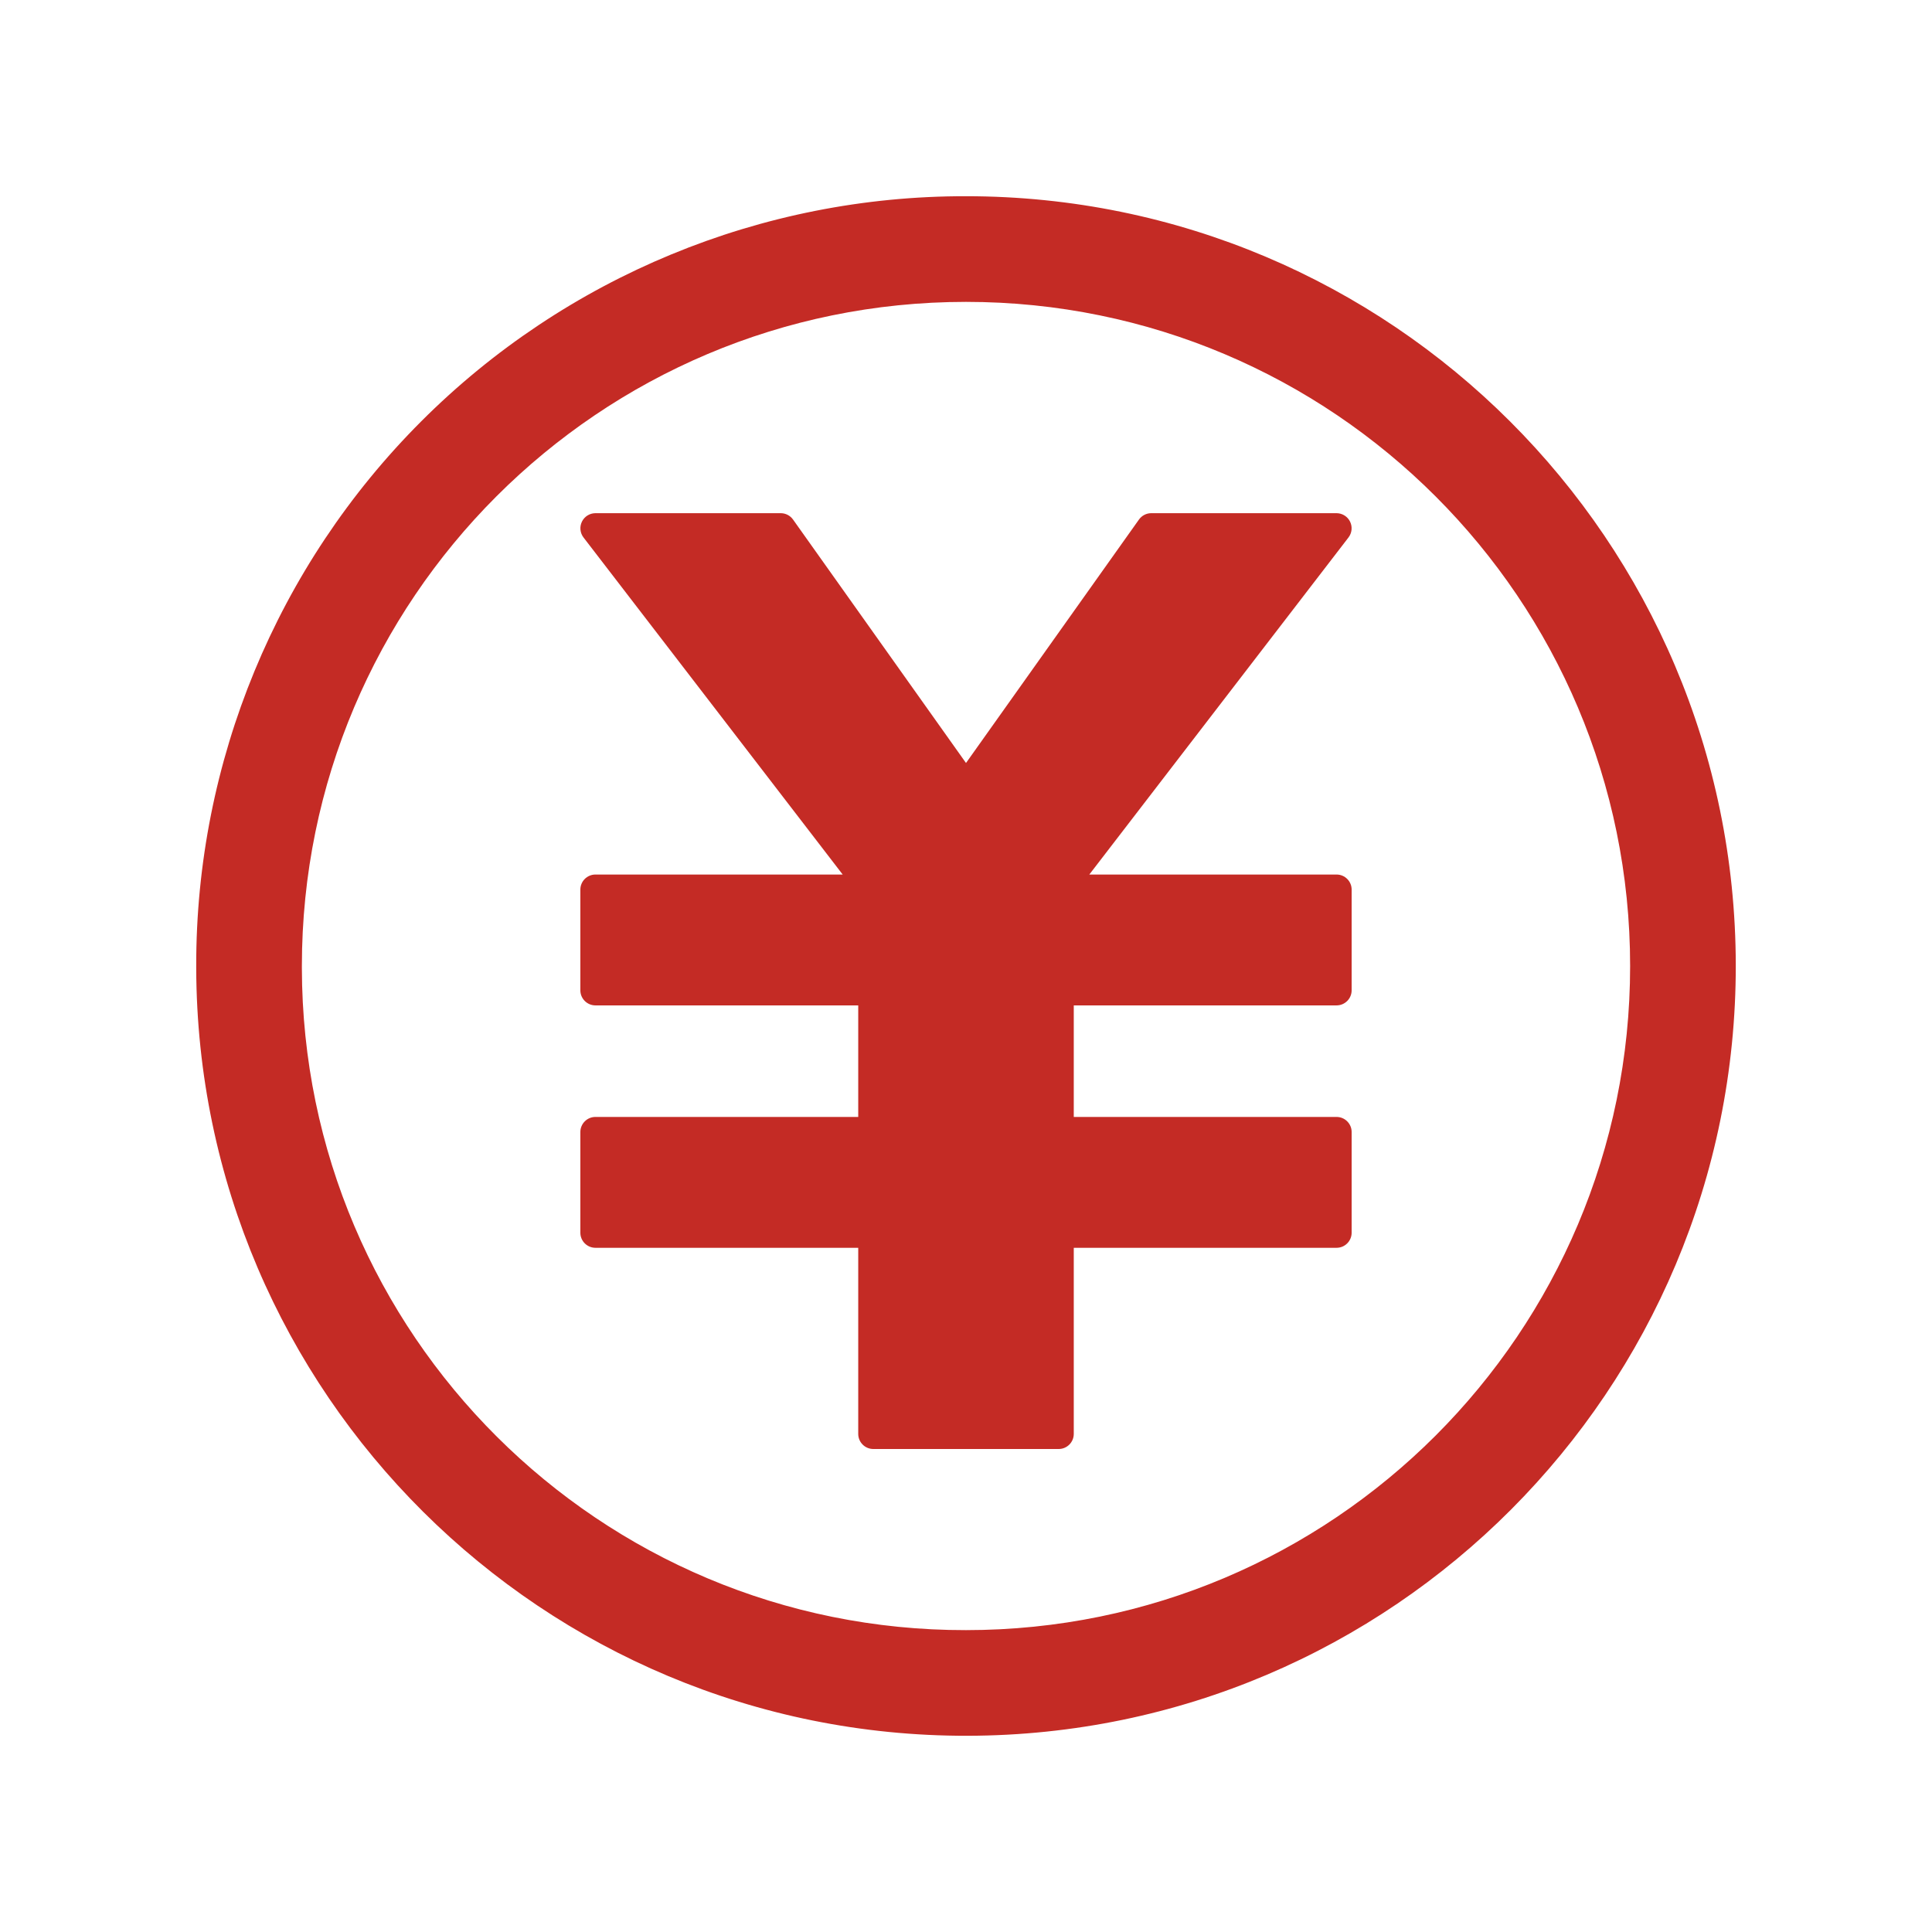
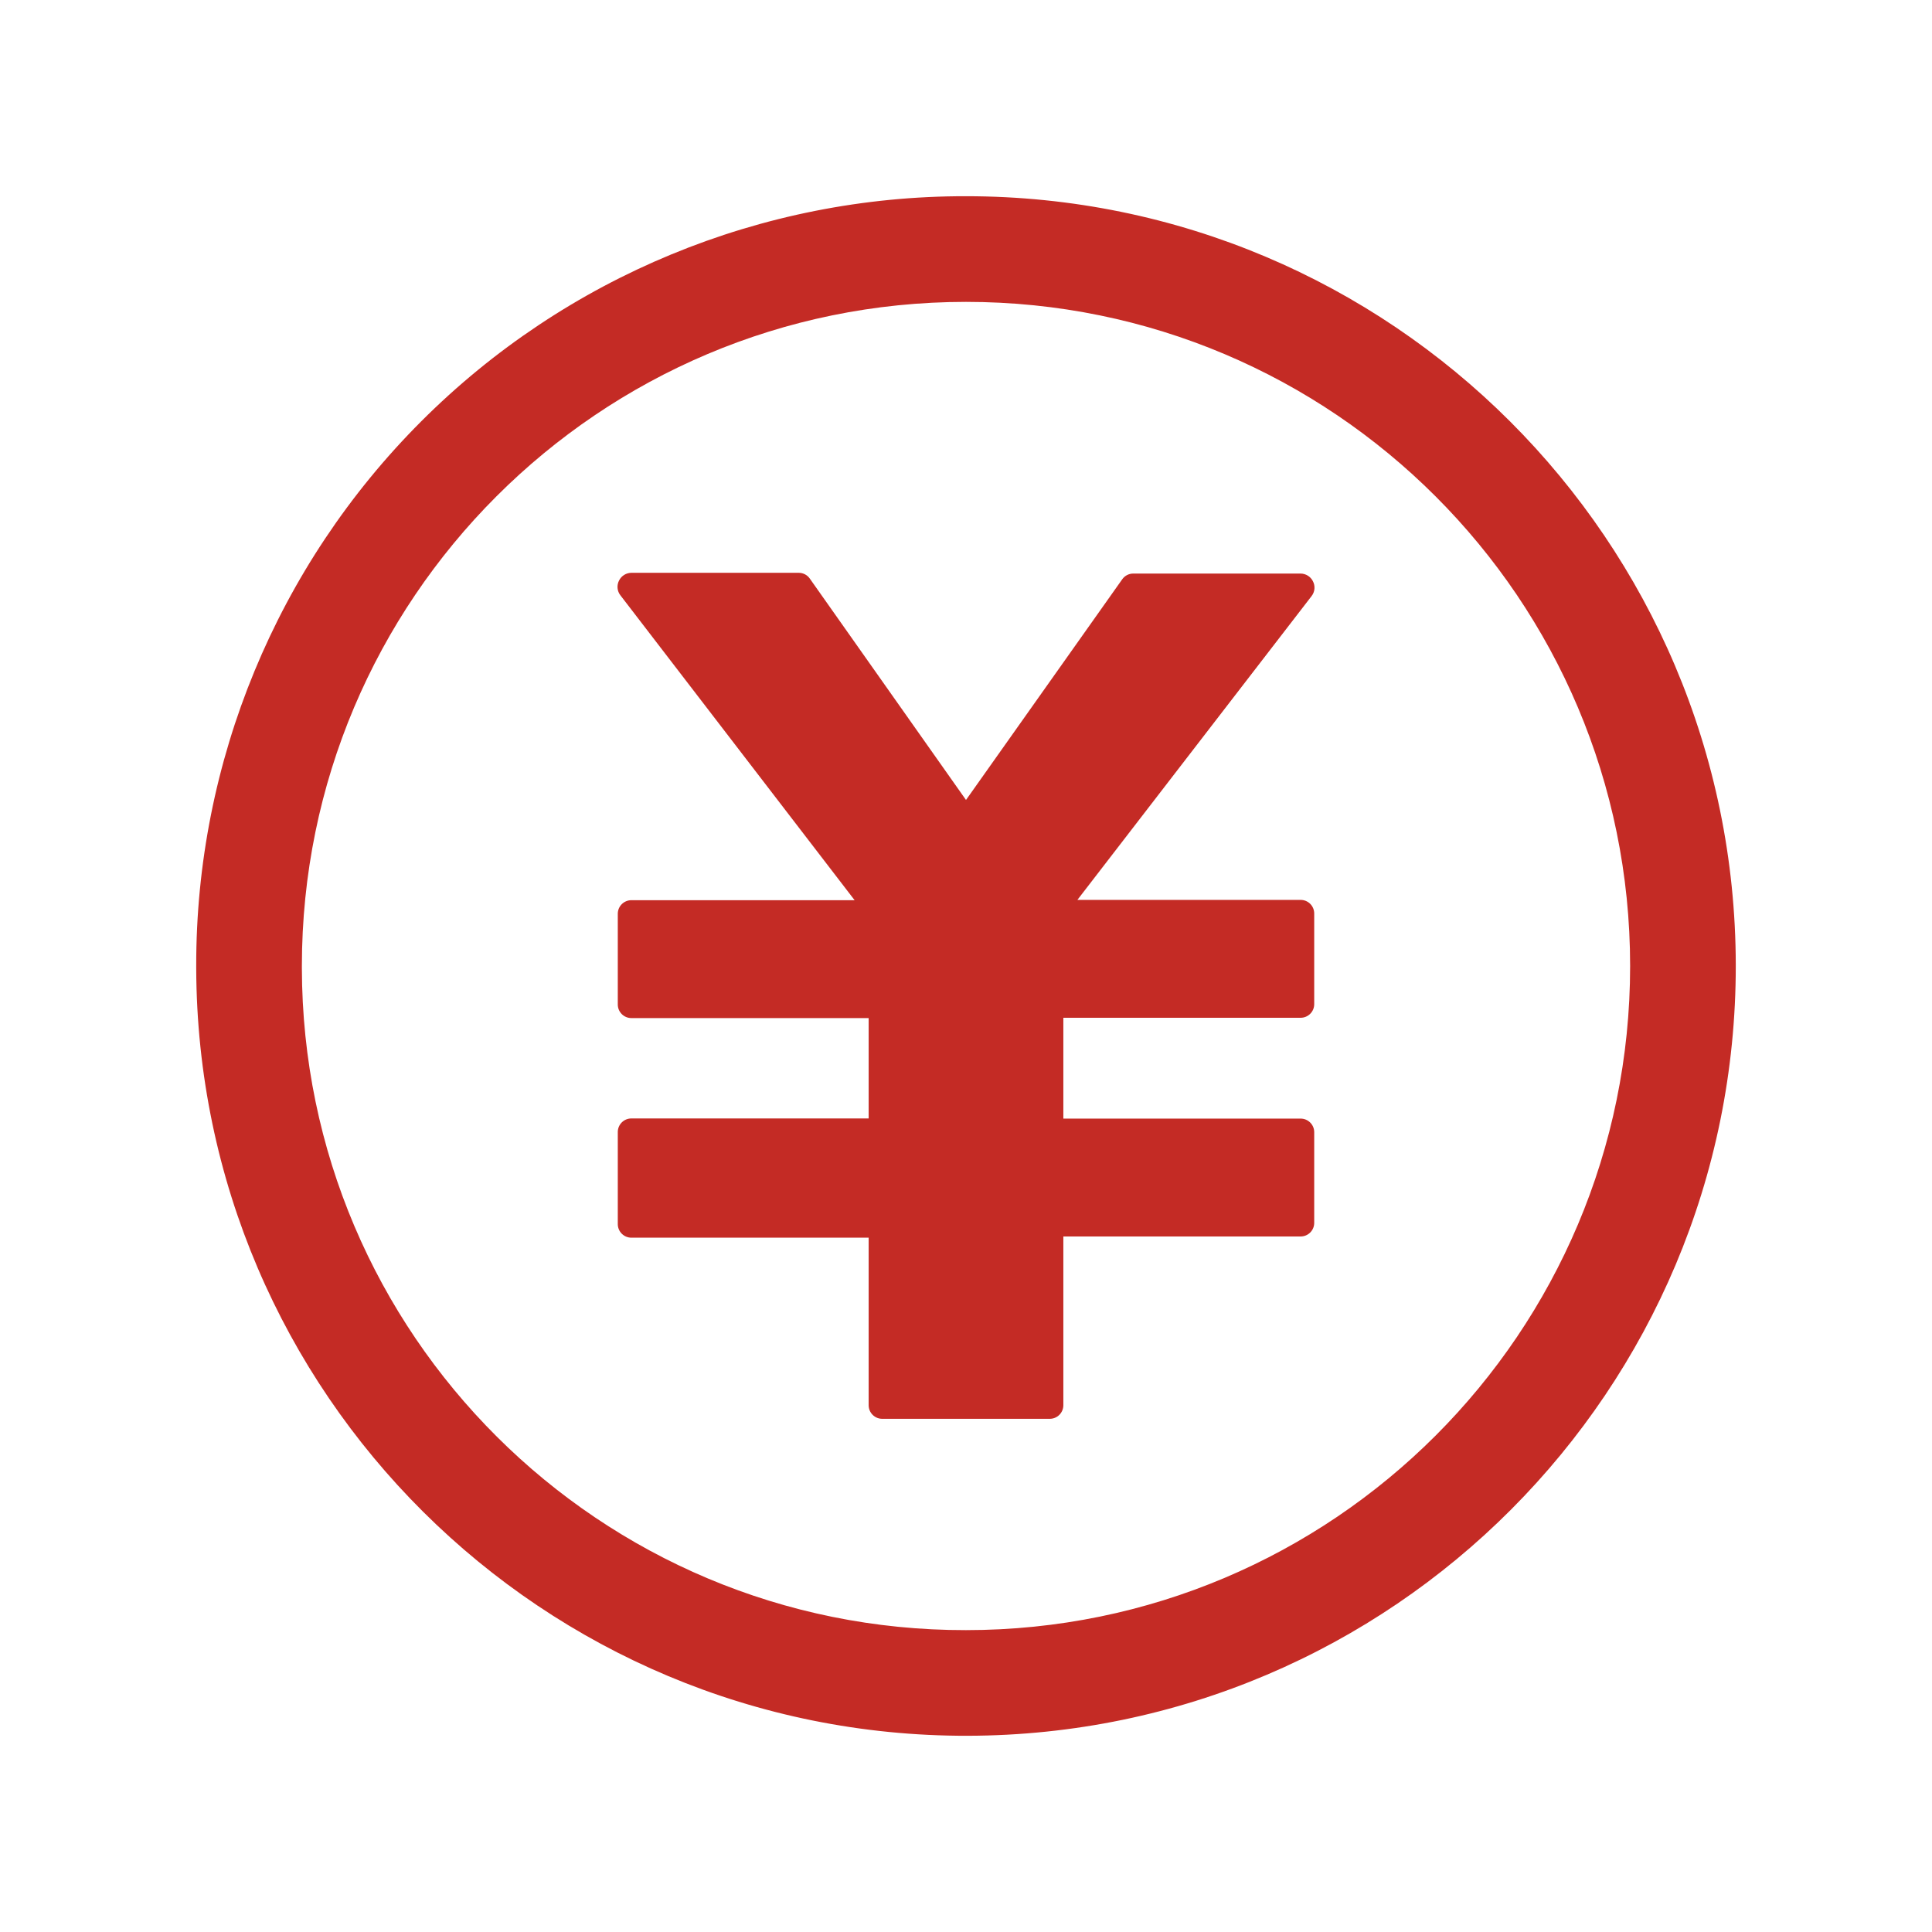
<svg xmlns="http://www.w3.org/2000/svg" viewBox="0 0 128 128">
  <defs>
    <style>.cls-1{fill:none;}.cls-2{fill:#c42b25;}</style>
  </defs>
  <g id="图层_2" data-name="图层 2">
    <g id="银行">
      <g id="银行-2" data-name="银行">
        <rect class="cls-1" width="128" height="128" />
-         <path class="cls-2" d="M57.86,96a1,1,0,0,1-1-1V82.67H39.45a1,1,0,0,1-1-1V75a1,1,0,0,1,1-1H56.86V66.61H39.45a1,1,0,0,1-1-1V58.94a1,1,0,0,1,1-1H55.83L38.66,35.61A1,1,0,0,1,39.45,34H51.73a1,1,0,0,1,.81.42L64,50.55,75.46,34.42a1,1,0,0,1,.81-.42H88.55a1,1,0,0,1,.79,1.61L72.17,57.94H88.55a1,1,0,0,1,1,1v6.67a1,1,0,0,1-1,1H71.14V74H88.55a1,1,0,0,1,1,1v6.67a1,1,0,0,1-1,1H71.14V95a1,1,0,0,1-1,1Z" />
+         <path class="cls-2" d="M58.46,94a.9.9,0,0,1-.91-.9V82H41.83a.9.9,0,0,1-.9-.91V75a.9.9,0,0,1,.9-.9H57.55V67.45H41.83a.9.9,0,0,1-.9-.9v-6a.9.9,0,0,1,.9-.91H56.62L41.11,39.45a.91.91,0,0,1-.09-1,.92.92,0,0,1,.81-.5H52.92a.89.89,0,0,1,.73.38L64,53,74.35,38.38a.89.89,0,0,1,.73-.38H86.17a.92.92,0,0,1,.81.5.91.91,0,0,1-.09,1L71.38,59.62H86.17a.9.9,0,0,1,.9.91v6a.9.9,0,0,1-.9.9H70.45v6.68H86.17a.9.9,0,0,1,.9.9v6a.9.9,0,0,1-.9.91H70.45V93.1a.9.9,0,0,1-.91.9Z" />
        <path class="cls-2" d="M64,13A50.91,50.91,0,0,0,13,64v.16A51,51,0,1,0,64,13Zm0,95A43.93,43.93,0,0,1,20,64.14V64a44,44,0,1,1,44,44Z" />
      </g>
    </g>
  </g>
</svg>
